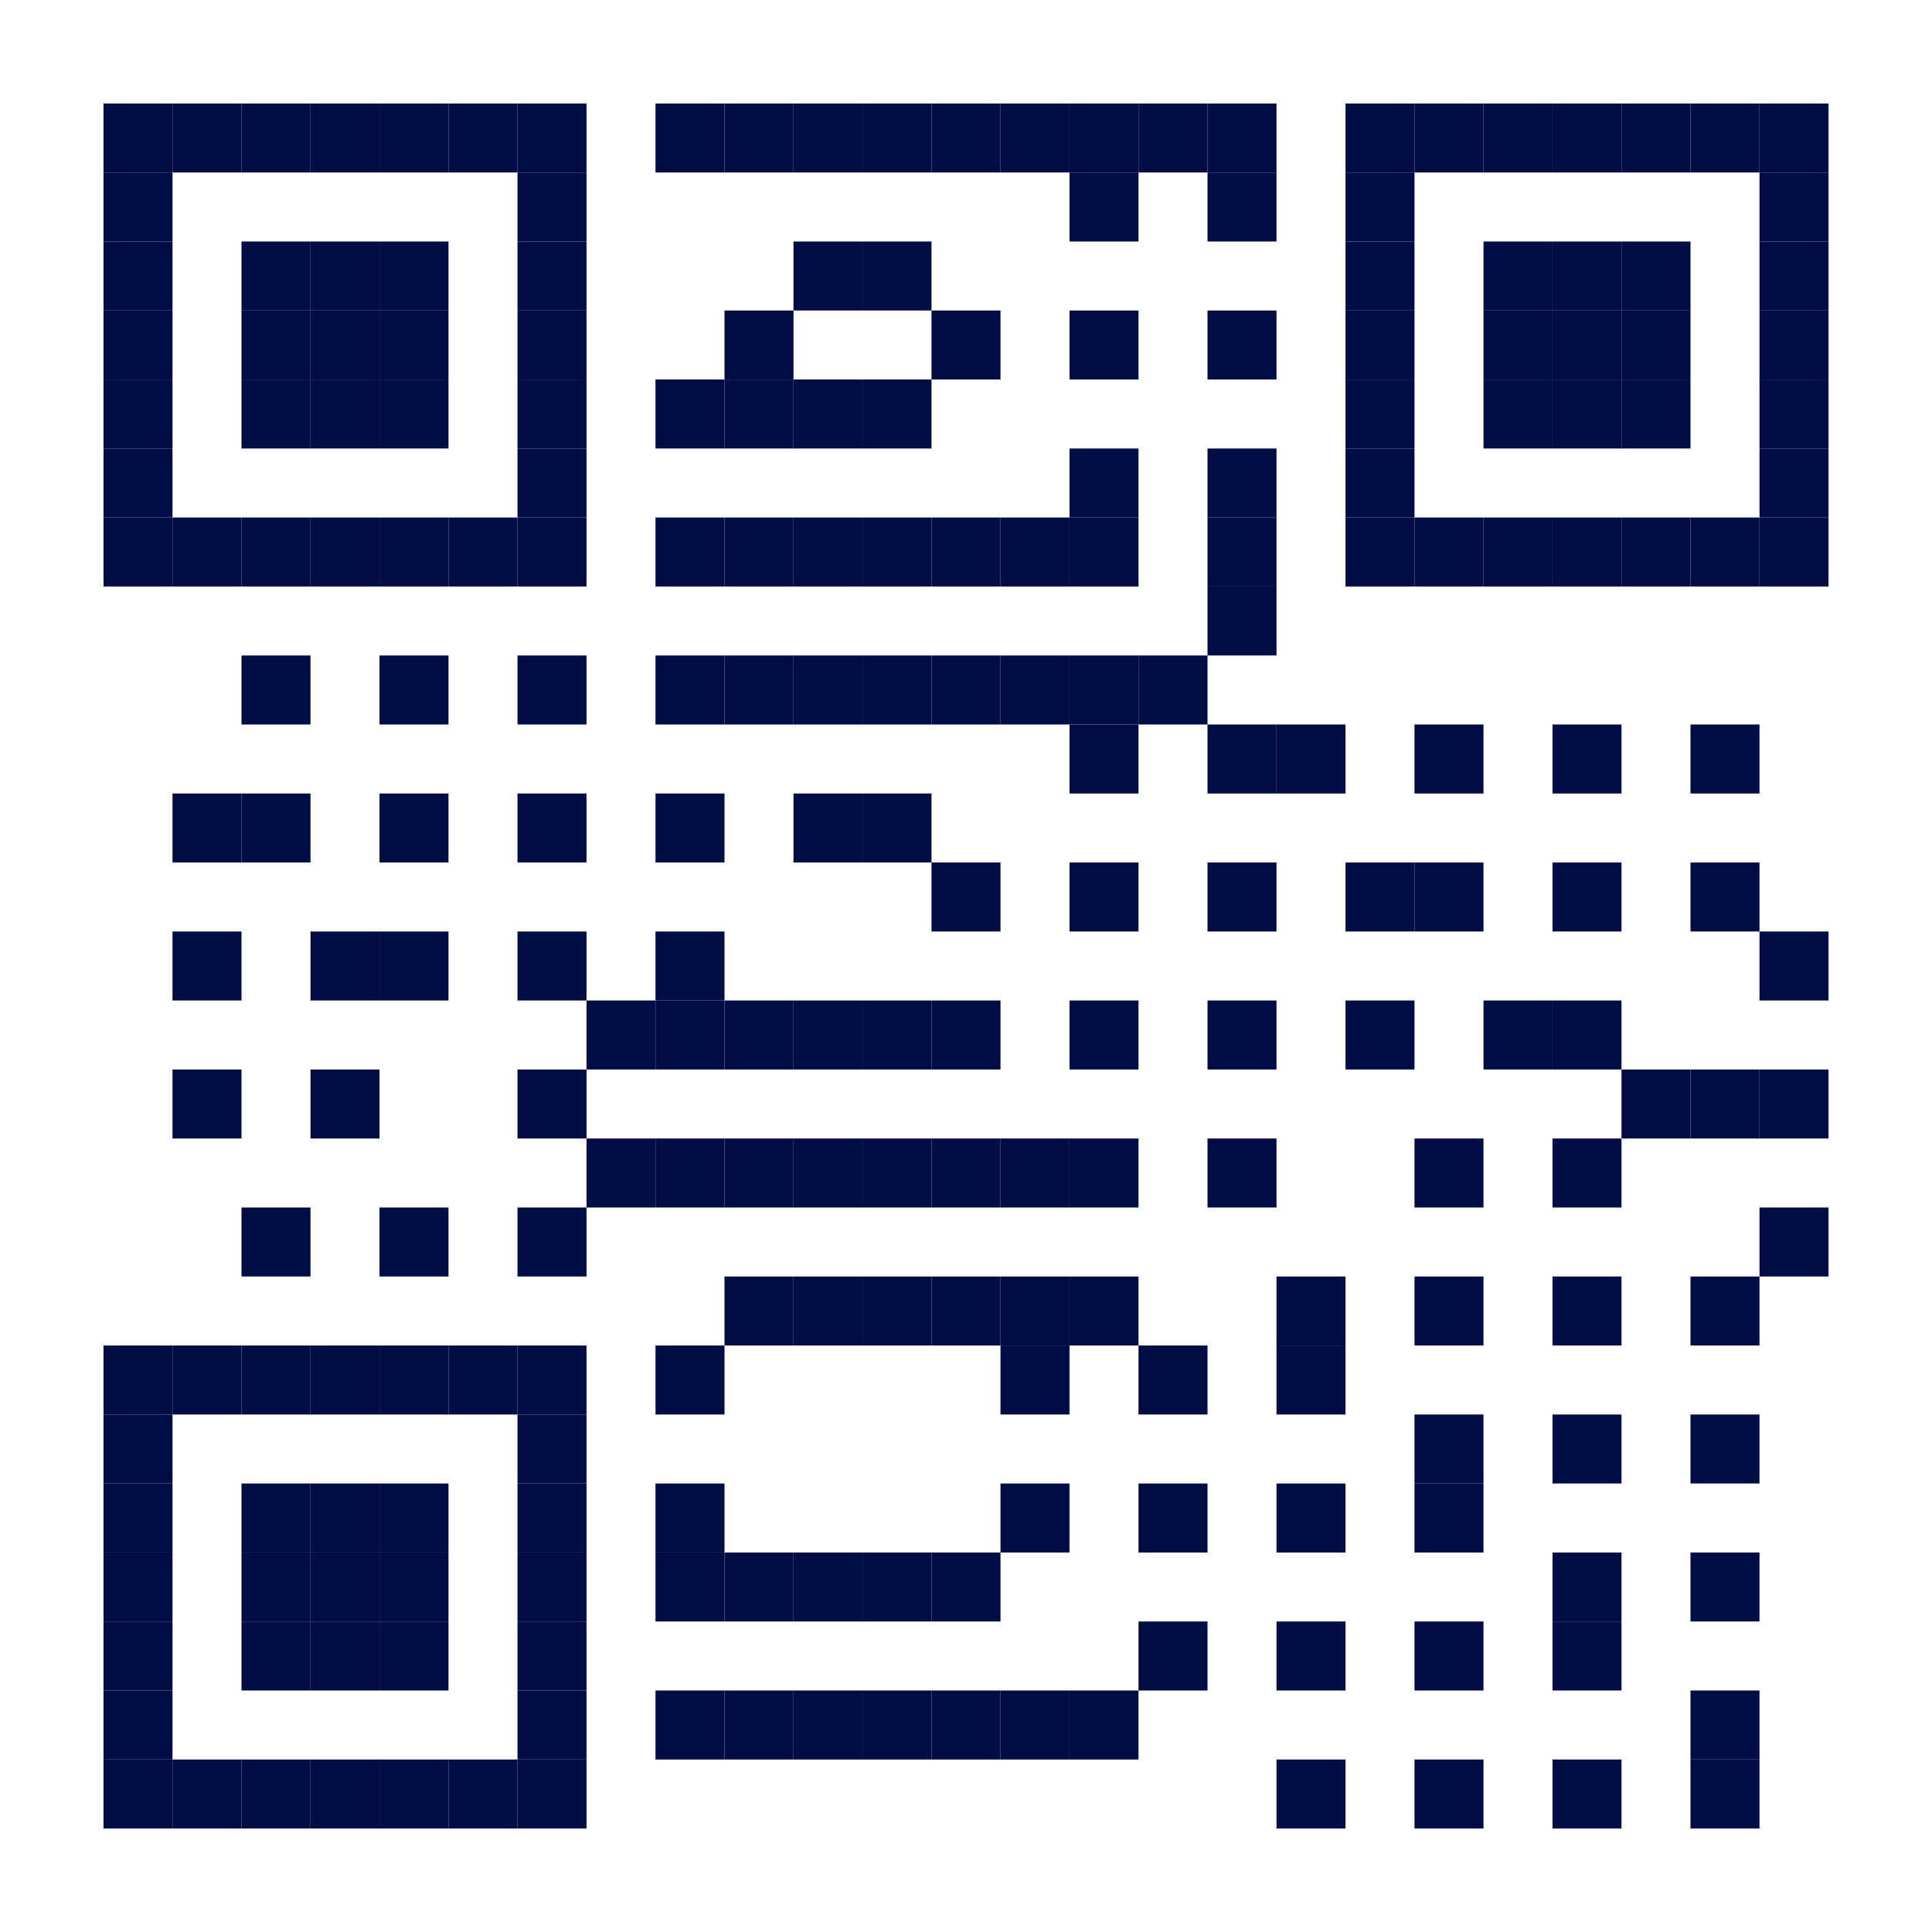
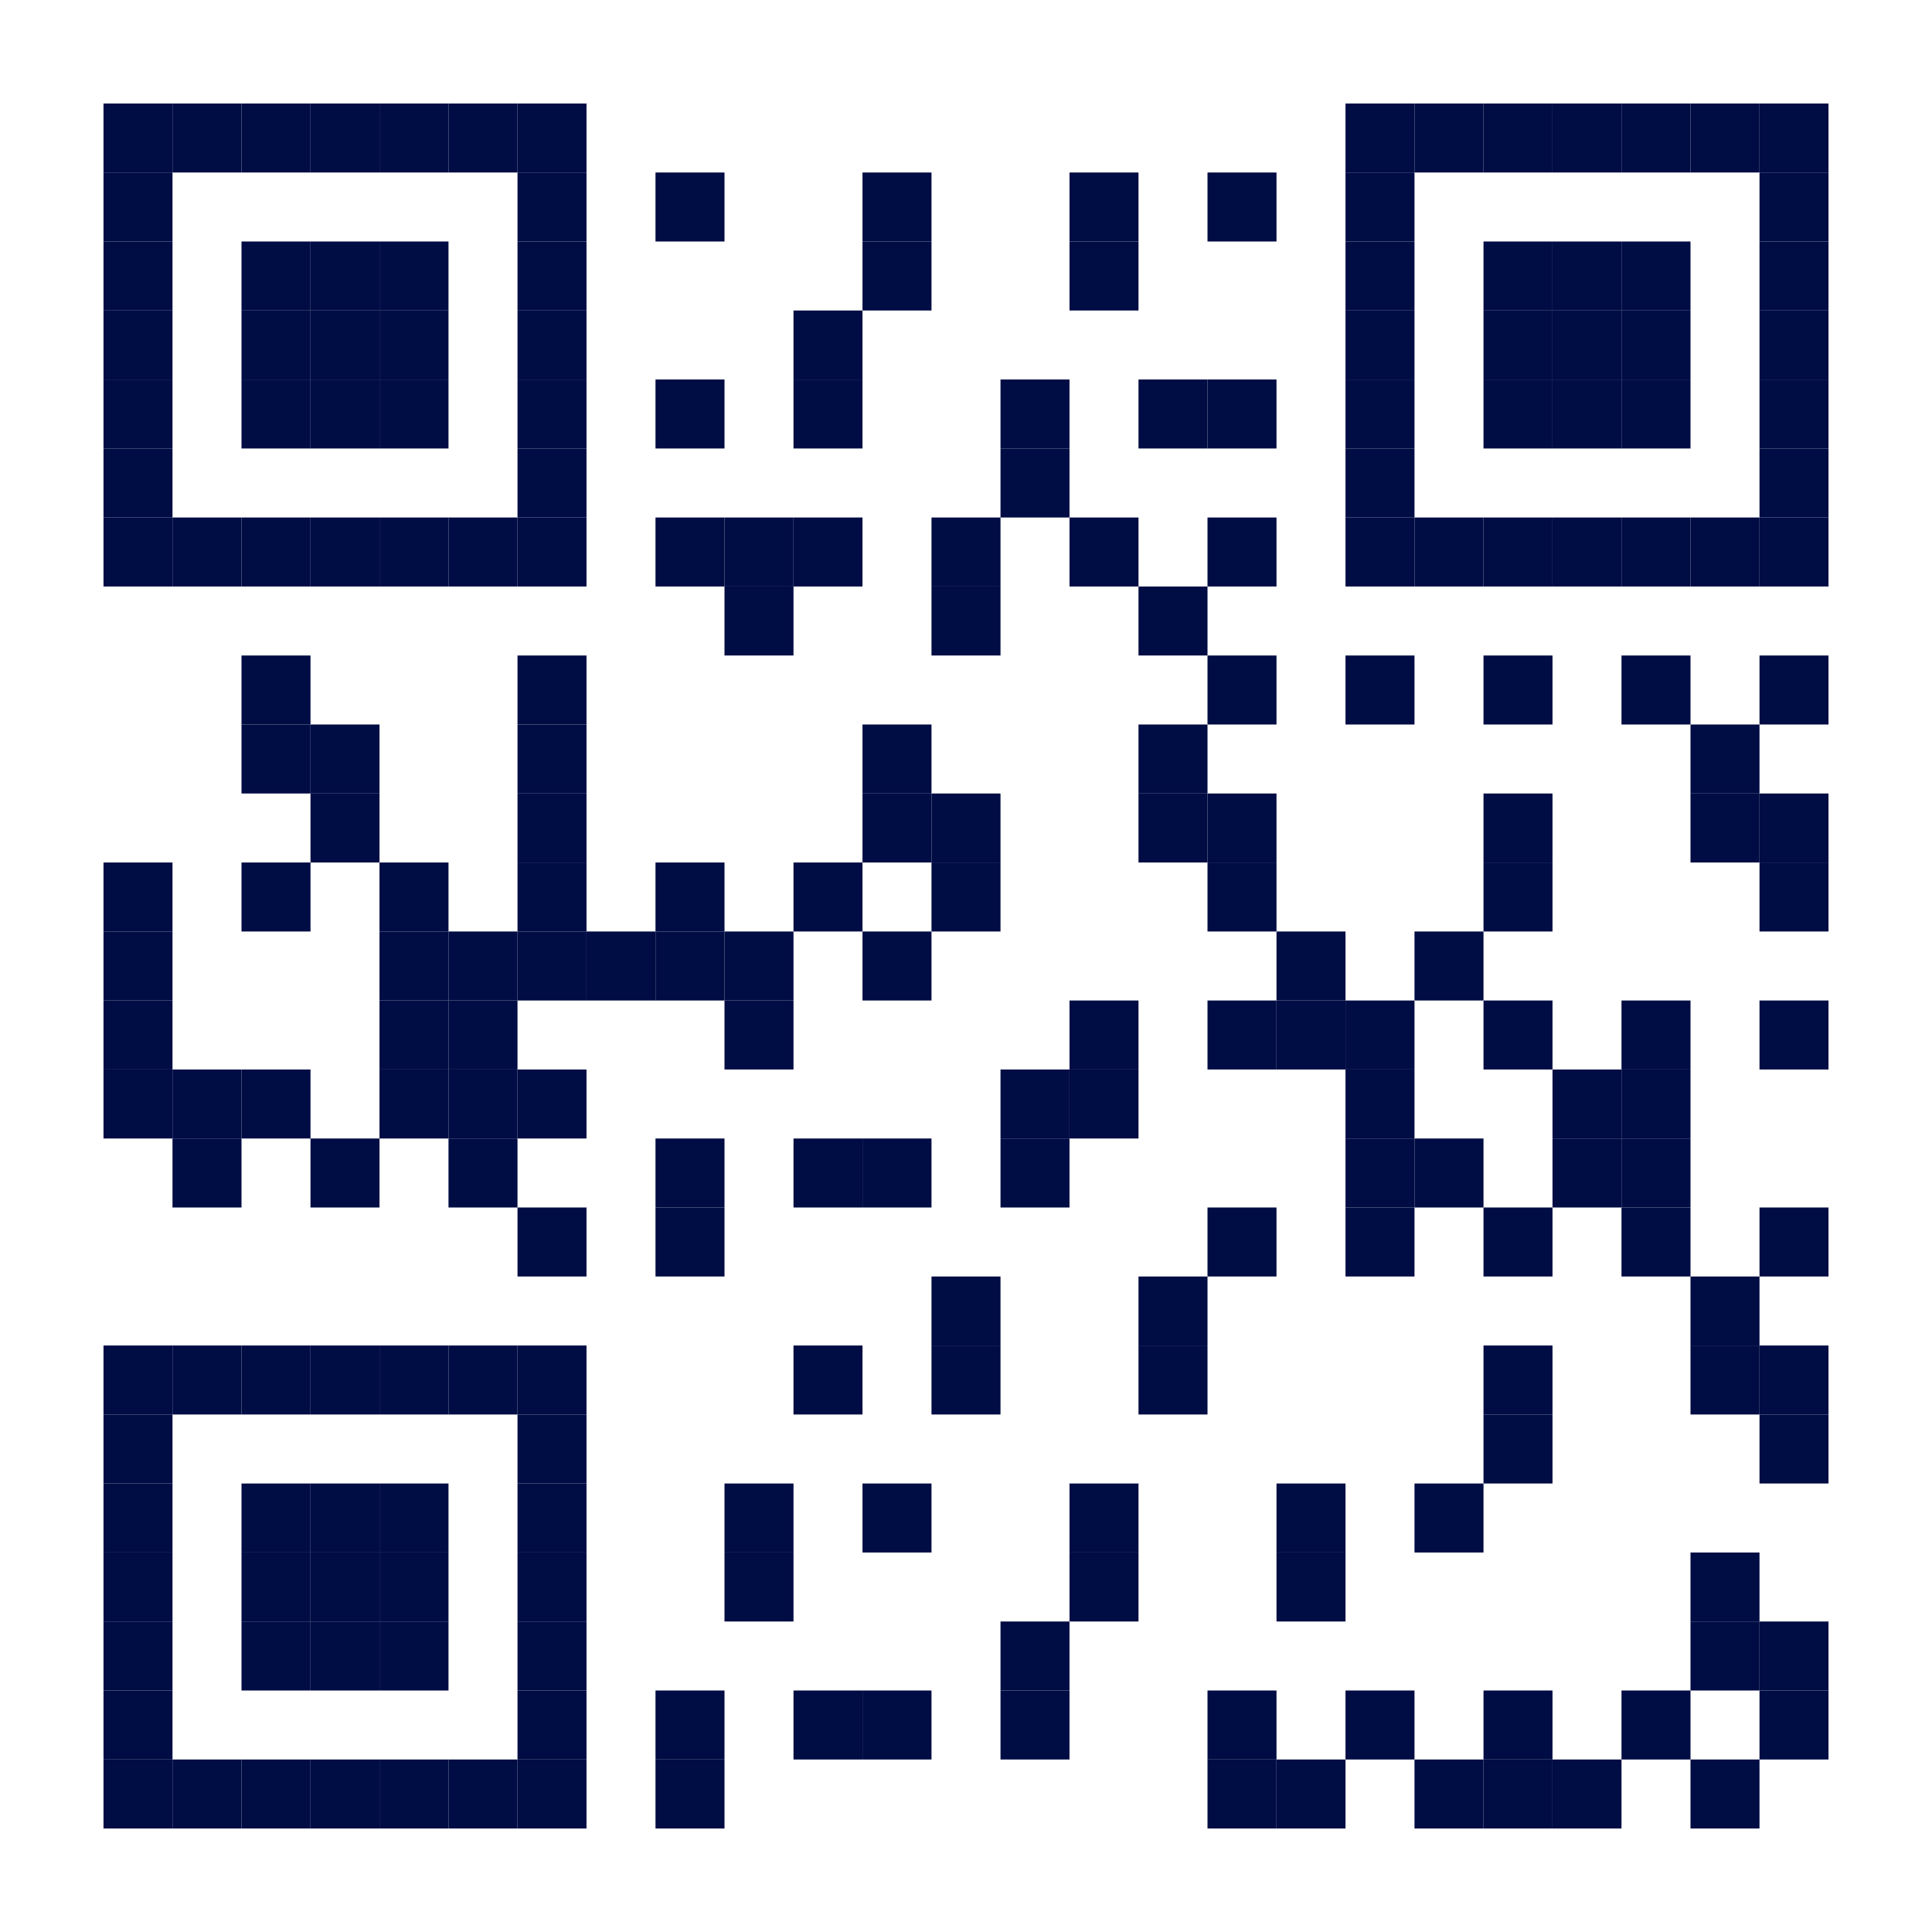
<svg xmlns="http://www.w3.org/2000/svg" viewBox="0 0 280 280" width="100%" height="100%">
  <rect width="280" height="280" fill="#FFFFFF" />
  <rect x="15" y="15" width="10" height="10" fill="#000C44" />
  <rect x="25" y="15" width="10" height="10" fill="#000C44" />
  <rect x="35" y="15" width="10" height="10" fill="#000C44" />
  <rect x="45" y="15" width="10" height="10" fill="#000C44" />
  <rect x="55" y="15" width="10" height="10" fill="#000C44" />
  <rect x="65" y="15" width="10" height="10" fill="#000C44" />
  <rect x="75" y="15" width="10" height="10" fill="#000C44" />
-   <rect x="95" y="15" width="10" height="10" fill="#000C44" />
-   <rect x="105" y="15" width="10" height="10" fill="#000C44" />
-   <rect x="115" y="15" width="10" height="10" fill="#000C44" />
-   <rect x="125" y="15" width="10" height="10" fill="#000C44" />
-   <rect x="135" y="15" width="10" height="10" fill="#000C44" />
-   <rect x="145" y="15" width="10" height="10" fill="#000C44" />
-   <rect x="155" y="15" width="10" height="10" fill="#000C44" />
-   <rect x="165" y="15" width="10" height="10" fill="#000C44" />
-   <rect x="175" y="15" width="10" height="10" fill="#000C44" />
  <rect x="195" y="15" width="10" height="10" fill="#000C44" />
  <rect x="205" y="15" width="10" height="10" fill="#000C44" />
  <rect x="215" y="15" width="10" height="10" fill="#000C44" />
  <rect x="225" y="15" width="10" height="10" fill="#000C44" />
  <rect x="235" y="15" width="10" height="10" fill="#000C44" />
  <rect x="245" y="15" width="10" height="10" fill="#000C44" />
  <rect x="255" y="15" width="10" height="10" fill="#000C44" />
  <rect x="15" y="25" width="10" height="10" fill="#000C44" />
  <rect x="75" y="25" width="10" height="10" fill="#000C44" />
+   <rect x="95" y="25" width="10" height="10" fill="#000C44" />
+   <rect x="125" y="25" width="10" height="10" fill="#000C44" />
  <rect x="155" y="25" width="10" height="10" fill="#000C44" />
  <rect x="175" y="25" width="10" height="10" fill="#000C44" />
  <rect x="195" y="25" width="10" height="10" fill="#000C44" />
  <rect x="255" y="25" width="10" height="10" fill="#000C44" />
  <rect x="15" y="35" width="10" height="10" fill="#000C44" />
  <rect x="35" y="35" width="10" height="10" fill="#000C44" />
  <rect x="45" y="35" width="10" height="10" fill="#000C44" />
  <rect x="55" y="35" width="10" height="10" fill="#000C44" />
  <rect x="75" y="35" width="10" height="10" fill="#000C44" />
-   <rect x="115" y="35" width="10" height="10" fill="#000C44" />
  <rect x="125" y="35" width="10" height="10" fill="#000C44" />
+   <rect x="155" y="35" width="10" height="10" fill="#000C44" />
  <rect x="195" y="35" width="10" height="10" fill="#000C44" />
  <rect x="215" y="35" width="10" height="10" fill="#000C44" />
  <rect x="225" y="35" width="10" height="10" fill="#000C44" />
  <rect x="235" y="35" width="10" height="10" fill="#000C44" />
  <rect x="255" y="35" width="10" height="10" fill="#000C44" />
  <rect x="15" y="45" width="10" height="10" fill="#000C44" />
  <rect x="35" y="45" width="10" height="10" fill="#000C44" />
  <rect x="45" y="45" width="10" height="10" fill="#000C44" />
  <rect x="55" y="45" width="10" height="10" fill="#000C44" />
  <rect x="75" y="45" width="10" height="10" fill="#000C44" />
-   <rect x="105" y="45" width="10" height="10" fill="#000C44" />
-   <rect x="135" y="45" width="10" height="10" fill="#000C44" />
-   <rect x="155" y="45" width="10" height="10" fill="#000C44" />
-   <rect x="175" y="45" width="10" height="10" fill="#000C44" />
+   <rect x="115" y="45" width="10" height="10" fill="#000C44" />
  <rect x="195" y="45" width="10" height="10" fill="#000C44" />
  <rect x="215" y="45" width="10" height="10" fill="#000C44" />
  <rect x="225" y="45" width="10" height="10" fill="#000C44" />
  <rect x="235" y="45" width="10" height="10" fill="#000C44" />
  <rect x="255" y="45" width="10" height="10" fill="#000C44" />
  <rect x="15" y="55" width="10" height="10" fill="#000C44" />
  <rect x="35" y="55" width="10" height="10" fill="#000C44" />
  <rect x="45" y="55" width="10" height="10" fill="#000C44" />
  <rect x="55" y="55" width="10" height="10" fill="#000C44" />
  <rect x="75" y="55" width="10" height="10" fill="#000C44" />
  <rect x="95" y="55" width="10" height="10" fill="#000C44" />
-   <rect x="105" y="55" width="10" height="10" fill="#000C44" />
  <rect x="115" y="55" width="10" height="10" fill="#000C44" />
-   <rect x="125" y="55" width="10" height="10" fill="#000C44" />
+   <rect x="145" y="55" width="10" height="10" fill="#000C44" />
+   <rect x="165" y="55" width="10" height="10" fill="#000C44" />
+   <rect x="175" y="55" width="10" height="10" fill="#000C44" />
  <rect x="195" y="55" width="10" height="10" fill="#000C44" />
  <rect x="215" y="55" width="10" height="10" fill="#000C44" />
  <rect x="225" y="55" width="10" height="10" fill="#000C44" />
  <rect x="235" y="55" width="10" height="10" fill="#000C44" />
  <rect x="255" y="55" width="10" height="10" fill="#000C44" />
  <rect x="15" y="65" width="10" height="10" fill="#000C44" />
  <rect x="75" y="65" width="10" height="10" fill="#000C44" />
-   <rect x="155" y="65" width="10" height="10" fill="#000C44" />
-   <rect x="175" y="65" width="10" height="10" fill="#000C44" />
+   <rect x="145" y="65" width="10" height="10" fill="#000C44" />
  <rect x="195" y="65" width="10" height="10" fill="#000C44" />
  <rect x="255" y="65" width="10" height="10" fill="#000C44" />
  <rect x="15" y="75" width="10" height="10" fill="#000C44" />
  <rect x="25" y="75" width="10" height="10" fill="#000C44" />
  <rect x="35" y="75" width="10" height="10" fill="#000C44" />
  <rect x="45" y="75" width="10" height="10" fill="#000C44" />
  <rect x="55" y="75" width="10" height="10" fill="#000C44" />
  <rect x="65" y="75" width="10" height="10" fill="#000C44" />
  <rect x="75" y="75" width="10" height="10" fill="#000C44" />
  <rect x="95" y="75" width="10" height="10" fill="#000C44" />
  <rect x="105" y="75" width="10" height="10" fill="#000C44" />
  <rect x="115" y="75" width="10" height="10" fill="#000C44" />
-   <rect x="125" y="75" width="10" height="10" fill="#000C44" />
  <rect x="135" y="75" width="10" height="10" fill="#000C44" />
-   <rect x="145" y="75" width="10" height="10" fill="#000C44" />
  <rect x="155" y="75" width="10" height="10" fill="#000C44" />
  <rect x="175" y="75" width="10" height="10" fill="#000C44" />
  <rect x="195" y="75" width="10" height="10" fill="#000C44" />
  <rect x="205" y="75" width="10" height="10" fill="#000C44" />
  <rect x="215" y="75" width="10" height="10" fill="#000C44" />
  <rect x="225" y="75" width="10" height="10" fill="#000C44" />
  <rect x="235" y="75" width="10" height="10" fill="#000C44" />
  <rect x="245" y="75" width="10" height="10" fill="#000C44" />
  <rect x="255" y="75" width="10" height="10" fill="#000C44" />
-   <rect x="175" y="85" width="10" height="10" fill="#000C44" />
+   <rect x="105" y="85" width="10" height="10" fill="#000C44" />
+   <rect x="135" y="85" width="10" height="10" fill="#000C44" />
+   <rect x="165" y="85" width="10" height="10" fill="#000C44" />
  <rect x="35" y="95" width="10" height="10" fill="#000C44" />
-   <rect x="55" y="95" width="10" height="10" fill="#000C44" />
  <rect x="75" y="95" width="10" height="10" fill="#000C44" />
-   <rect x="95" y="95" width="10" height="10" fill="#000C44" />
-   <rect x="105" y="95" width="10" height="10" fill="#000C44" />
-   <rect x="115" y="95" width="10" height="10" fill="#000C44" />
-   <rect x="125" y="95" width="10" height="10" fill="#000C44" />
-   <rect x="135" y="95" width="10" height="10" fill="#000C44" />
-   <rect x="145" y="95" width="10" height="10" fill="#000C44" />
-   <rect x="155" y="95" width="10" height="10" fill="#000C44" />
-   <rect x="165" y="95" width="10" height="10" fill="#000C44" />
-   <rect x="155" y="105" width="10" height="10" fill="#000C44" />
-   <rect x="175" y="105" width="10" height="10" fill="#000C44" />
-   <rect x="185" y="105" width="10" height="10" fill="#000C44" />
-   <rect x="205" y="105" width="10" height="10" fill="#000C44" />
-   <rect x="225" y="105" width="10" height="10" fill="#000C44" />
+   <rect x="175" y="95" width="10" height="10" fill="#000C44" />
+   <rect x="195" y="95" width="10" height="10" fill="#000C44" />
+   <rect x="215" y="95" width="10" height="10" fill="#000C44" />
+   <rect x="235" y="95" width="10" height="10" fill="#000C44" />
+   <rect x="255" y="95" width="10" height="10" fill="#000C44" />
+   <rect x="35" y="105" width="10" height="10" fill="#000C44" />
+   <rect x="45" y="105" width="10" height="10" fill="#000C44" />
+   <rect x="75" y="105" width="10" height="10" fill="#000C44" />
+   <rect x="125" y="105" width="10" height="10" fill="#000C44" />
+   <rect x="165" y="105" width="10" height="10" fill="#000C44" />
  <rect x="245" y="105" width="10" height="10" fill="#000C44" />
-   <rect x="25" y="115" width="10" height="10" fill="#000C44" />
-   <rect x="35" y="115" width="10" height="10" fill="#000C44" />
-   <rect x="55" y="115" width="10" height="10" fill="#000C44" />
+   <rect x="45" y="115" width="10" height="10" fill="#000C44" />
  <rect x="75" y="115" width="10" height="10" fill="#000C44" />
-   <rect x="95" y="115" width="10" height="10" fill="#000C44" />
-   <rect x="115" y="115" width="10" height="10" fill="#000C44" />
  <rect x="125" y="115" width="10" height="10" fill="#000C44" />
+   <rect x="135" y="115" width="10" height="10" fill="#000C44" />
+   <rect x="165" y="115" width="10" height="10" fill="#000C44" />
+   <rect x="175" y="115" width="10" height="10" fill="#000C44" />
+   <rect x="215" y="115" width="10" height="10" fill="#000C44" />
+   <rect x="245" y="115" width="10" height="10" fill="#000C44" />
+   <rect x="255" y="115" width="10" height="10" fill="#000C44" />
+   <rect x="15" y="125" width="10" height="10" fill="#000C44" />
+   <rect x="35" y="125" width="10" height="10" fill="#000C44" />
+   <rect x="55" y="125" width="10" height="10" fill="#000C44" />
+   <rect x="75" y="125" width="10" height="10" fill="#000C44" />
+   <rect x="95" y="125" width="10" height="10" fill="#000C44" />
+   <rect x="115" y="125" width="10" height="10" fill="#000C44" />
  <rect x="135" y="125" width="10" height="10" fill="#000C44" />
-   <rect x="155" y="125" width="10" height="10" fill="#000C44" />
  <rect x="175" y="125" width="10" height="10" fill="#000C44" />
-   <rect x="195" y="125" width="10" height="10" fill="#000C44" />
-   <rect x="205" y="125" width="10" height="10" fill="#000C44" />
-   <rect x="225" y="125" width="10" height="10" fill="#000C44" />
-   <rect x="245" y="125" width="10" height="10" fill="#000C44" />
-   <rect x="25" y="135" width="10" height="10" fill="#000C44" />
-   <rect x="45" y="135" width="10" height="10" fill="#000C44" />
+   <rect x="215" y="125" width="10" height="10" fill="#000C44" />
+   <rect x="255" y="125" width="10" height="10" fill="#000C44" />
+   <rect x="15" y="135" width="10" height="10" fill="#000C44" />
  <rect x="55" y="135" width="10" height="10" fill="#000C44" />
+   <rect x="65" y="135" width="10" height="10" fill="#000C44" />
  <rect x="75" y="135" width="10" height="10" fill="#000C44" />
+   <rect x="85" y="135" width="10" height="10" fill="#000C44" />
  <rect x="95" y="135" width="10" height="10" fill="#000C44" />
-   <rect x="255" y="135" width="10" height="10" fill="#000C44" />
-   <rect x="85" y="145" width="10" height="10" fill="#000C44" />
-   <rect x="95" y="145" width="10" height="10" fill="#000C44" />
+   <rect x="105" y="135" width="10" height="10" fill="#000C44" />
+   <rect x="125" y="135" width="10" height="10" fill="#000C44" />
+   <rect x="185" y="135" width="10" height="10" fill="#000C44" />
+   <rect x="205" y="135" width="10" height="10" fill="#000C44" />
+   <rect x="15" y="145" width="10" height="10" fill="#000C44" />
+   <rect x="55" y="145" width="10" height="10" fill="#000C44" />
+   <rect x="65" y="145" width="10" height="10" fill="#000C44" />
  <rect x="105" y="145" width="10" height="10" fill="#000C44" />
-   <rect x="115" y="145" width="10" height="10" fill="#000C44" />
-   <rect x="125" y="145" width="10" height="10" fill="#000C44" />
-   <rect x="135" y="145" width="10" height="10" fill="#000C44" />
  <rect x="155" y="145" width="10" height="10" fill="#000C44" />
  <rect x="175" y="145" width="10" height="10" fill="#000C44" />
+   <rect x="185" y="145" width="10" height="10" fill="#000C44" />
  <rect x="195" y="145" width="10" height="10" fill="#000C44" />
  <rect x="215" y="145" width="10" height="10" fill="#000C44" />
-   <rect x="225" y="145" width="10" height="10" fill="#000C44" />
+   <rect x="235" y="145" width="10" height="10" fill="#000C44" />
+   <rect x="255" y="145" width="10" height="10" fill="#000C44" />
+   <rect x="15" y="155" width="10" height="10" fill="#000C44" />
  <rect x="25" y="155" width="10" height="10" fill="#000C44" />
-   <rect x="45" y="155" width="10" height="10" fill="#000C44" />
+   <rect x="35" y="155" width="10" height="10" fill="#000C44" />
+   <rect x="55" y="155" width="10" height="10" fill="#000C44" />
+   <rect x="65" y="155" width="10" height="10" fill="#000C44" />
  <rect x="75" y="155" width="10" height="10" fill="#000C44" />
+   <rect x="145" y="155" width="10" height="10" fill="#000C44" />
+   <rect x="155" y="155" width="10" height="10" fill="#000C44" />
+   <rect x="195" y="155" width="10" height="10" fill="#000C44" />
+   <rect x="225" y="155" width="10" height="10" fill="#000C44" />
  <rect x="235" y="155" width="10" height="10" fill="#000C44" />
-   <rect x="245" y="155" width="10" height="10" fill="#000C44" />
-   <rect x="255" y="155" width="10" height="10" fill="#000C44" />
-   <rect x="85" y="165" width="10" height="10" fill="#000C44" />
+   <rect x="25" y="165" width="10" height="10" fill="#000C44" />
+   <rect x="45" y="165" width="10" height="10" fill="#000C44" />
+   <rect x="65" y="165" width="10" height="10" fill="#000C44" />
  <rect x="95" y="165" width="10" height="10" fill="#000C44" />
-   <rect x="105" y="165" width="10" height="10" fill="#000C44" />
  <rect x="115" y="165" width="10" height="10" fill="#000C44" />
  <rect x="125" y="165" width="10" height="10" fill="#000C44" />
-   <rect x="135" y="165" width="10" height="10" fill="#000C44" />
  <rect x="145" y="165" width="10" height="10" fill="#000C44" />
-   <rect x="155" y="165" width="10" height="10" fill="#000C44" />
-   <rect x="175" y="165" width="10" height="10" fill="#000C44" />
+   <rect x="195" y="165" width="10" height="10" fill="#000C44" />
  <rect x="205" y="165" width="10" height="10" fill="#000C44" />
  <rect x="225" y="165" width="10" height="10" fill="#000C44" />
-   <rect x="35" y="175" width="10" height="10" fill="#000C44" />
-   <rect x="55" y="175" width="10" height="10" fill="#000C44" />
+   <rect x="235" y="165" width="10" height="10" fill="#000C44" />
  <rect x="75" y="175" width="10" height="10" fill="#000C44" />
+   <rect x="95" y="175" width="10" height="10" fill="#000C44" />
+   <rect x="175" y="175" width="10" height="10" fill="#000C44" />
+   <rect x="195" y="175" width="10" height="10" fill="#000C44" />
+   <rect x="215" y="175" width="10" height="10" fill="#000C44" />
+   <rect x="235" y="175" width="10" height="10" fill="#000C44" />
  <rect x="255" y="175" width="10" height="10" fill="#000C44" />
-   <rect x="105" y="185" width="10" height="10" fill="#000C44" />
-   <rect x="115" y="185" width="10" height="10" fill="#000C44" />
-   <rect x="125" y="185" width="10" height="10" fill="#000C44" />
  <rect x="135" y="185" width="10" height="10" fill="#000C44" />
-   <rect x="145" y="185" width="10" height="10" fill="#000C44" />
-   <rect x="155" y="185" width="10" height="10" fill="#000C44" />
-   <rect x="185" y="185" width="10" height="10" fill="#000C44" />
-   <rect x="205" y="185" width="10" height="10" fill="#000C44" />
-   <rect x="225" y="185" width="10" height="10" fill="#000C44" />
+   <rect x="165" y="185" width="10" height="10" fill="#000C44" />
  <rect x="245" y="185" width="10" height="10" fill="#000C44" />
  <rect x="15" y="195" width="10" height="10" fill="#000C44" />
  <rect x="25" y="195" width="10" height="10" fill="#000C44" />
  <rect x="35" y="195" width="10" height="10" fill="#000C44" />
  <rect x="45" y="195" width="10" height="10" fill="#000C44" />
  <rect x="55" y="195" width="10" height="10" fill="#000C44" />
  <rect x="65" y="195" width="10" height="10" fill="#000C44" />
  <rect x="75" y="195" width="10" height="10" fill="#000C44" />
-   <rect x="95" y="195" width="10" height="10" fill="#000C44" />
-   <rect x="145" y="195" width="10" height="10" fill="#000C44" />
+   <rect x="115" y="195" width="10" height="10" fill="#000C44" />
+   <rect x="135" y="195" width="10" height="10" fill="#000C44" />
  <rect x="165" y="195" width="10" height="10" fill="#000C44" />
-   <rect x="185" y="195" width="10" height="10" fill="#000C44" />
+   <rect x="215" y="195" width="10" height="10" fill="#000C44" />
+   <rect x="245" y="195" width="10" height="10" fill="#000C44" />
+   <rect x="255" y="195" width="10" height="10" fill="#000C44" />
  <rect x="15" y="205" width="10" height="10" fill="#000C44" />
  <rect x="75" y="205" width="10" height="10" fill="#000C44" />
-   <rect x="205" y="205" width="10" height="10" fill="#000C44" />
-   <rect x="225" y="205" width="10" height="10" fill="#000C44" />
-   <rect x="245" y="205" width="10" height="10" fill="#000C44" />
+   <rect x="215" y="205" width="10" height="10" fill="#000C44" />
+   <rect x="255" y="205" width="10" height="10" fill="#000C44" />
  <rect x="15" y="215" width="10" height="10" fill="#000C44" />
  <rect x="35" y="215" width="10" height="10" fill="#000C44" />
  <rect x="45" y="215" width="10" height="10" fill="#000C44" />
  <rect x="55" y="215" width="10" height="10" fill="#000C44" />
  <rect x="75" y="215" width="10" height="10" fill="#000C44" />
-   <rect x="95" y="215" width="10" height="10" fill="#000C44" />
-   <rect x="145" y="215" width="10" height="10" fill="#000C44" />
-   <rect x="165" y="215" width="10" height="10" fill="#000C44" />
+   <rect x="105" y="215" width="10" height="10" fill="#000C44" />
+   <rect x="125" y="215" width="10" height="10" fill="#000C44" />
+   <rect x="155" y="215" width="10" height="10" fill="#000C44" />
  <rect x="185" y="215" width="10" height="10" fill="#000C44" />
  <rect x="205" y="215" width="10" height="10" fill="#000C44" />
  <rect x="15" y="225" width="10" height="10" fill="#000C44" />
  <rect x="35" y="225" width="10" height="10" fill="#000C44" />
  <rect x="45" y="225" width="10" height="10" fill="#000C44" />
  <rect x="55" y="225" width="10" height="10" fill="#000C44" />
  <rect x="75" y="225" width="10" height="10" fill="#000C44" />
-   <rect x="95" y="225" width="10" height="10" fill="#000C44" />
  <rect x="105" y="225" width="10" height="10" fill="#000C44" />
-   <rect x="115" y="225" width="10" height="10" fill="#000C44" />
-   <rect x="125" y="225" width="10" height="10" fill="#000C44" />
-   <rect x="135" y="225" width="10" height="10" fill="#000C44" />
-   <rect x="225" y="225" width="10" height="10" fill="#000C44" />
+   <rect x="155" y="225" width="10" height="10" fill="#000C44" />
+   <rect x="185" y="225" width="10" height="10" fill="#000C44" />
  <rect x="245" y="225" width="10" height="10" fill="#000C44" />
  <rect x="15" y="235" width="10" height="10" fill="#000C44" />
  <rect x="35" y="235" width="10" height="10" fill="#000C44" />
  <rect x="45" y="235" width="10" height="10" fill="#000C44" />
  <rect x="55" y="235" width="10" height="10" fill="#000C44" />
  <rect x="75" y="235" width="10" height="10" fill="#000C44" />
-   <rect x="165" y="235" width="10" height="10" fill="#000C44" />
-   <rect x="185" y="235" width="10" height="10" fill="#000C44" />
-   <rect x="205" y="235" width="10" height="10" fill="#000C44" />
-   <rect x="225" y="235" width="10" height="10" fill="#000C44" />
+   <rect x="145" y="235" width="10" height="10" fill="#000C44" />
+   <rect x="245" y="235" width="10" height="10" fill="#000C44" />
+   <rect x="255" y="235" width="10" height="10" fill="#000C44" />
  <rect x="15" y="245" width="10" height="10" fill="#000C44" />
  <rect x="75" y="245" width="10" height="10" fill="#000C44" />
  <rect x="95" y="245" width="10" height="10" fill="#000C44" />
-   <rect x="105" y="245" width="10" height="10" fill="#000C44" />
  <rect x="115" y="245" width="10" height="10" fill="#000C44" />
  <rect x="125" y="245" width="10" height="10" fill="#000C44" />
-   <rect x="135" y="245" width="10" height="10" fill="#000C44" />
  <rect x="145" y="245" width="10" height="10" fill="#000C44" />
-   <rect x="155" y="245" width="10" height="10" fill="#000C44" />
-   <rect x="245" y="245" width="10" height="10" fill="#000C44" />
+   <rect x="175" y="245" width="10" height="10" fill="#000C44" />
+   <rect x="195" y="245" width="10" height="10" fill="#000C44" />
+   <rect x="215" y="245" width="10" height="10" fill="#000C44" />
+   <rect x="235" y="245" width="10" height="10" fill="#000C44" />
+   <rect x="255" y="245" width="10" height="10" fill="#000C44" />
  <rect x="15" y="255" width="10" height="10" fill="#000C44" />
  <rect x="25" y="255" width="10" height="10" fill="#000C44" />
  <rect x="35" y="255" width="10" height="10" fill="#000C44" />
  <rect x="45" y="255" width="10" height="10" fill="#000C44" />
  <rect x="55" y="255" width="10" height="10" fill="#000C44" />
  <rect x="65" y="255" width="10" height="10" fill="#000C44" />
  <rect x="75" y="255" width="10" height="10" fill="#000C44" />
+   <rect x="95" y="255" width="10" height="10" fill="#000C44" />
+   <rect x="175" y="255" width="10" height="10" fill="#000C44" />
  <rect x="185" y="255" width="10" height="10" fill="#000C44" />
  <rect x="205" y="255" width="10" height="10" fill="#000C44" />
+   <rect x="215" y="255" width="10" height="10" fill="#000C44" />
  <rect x="225" y="255" width="10" height="10" fill="#000C44" />
  <rect x="245" y="255" width="10" height="10" fill="#000C44" />
</svg>
